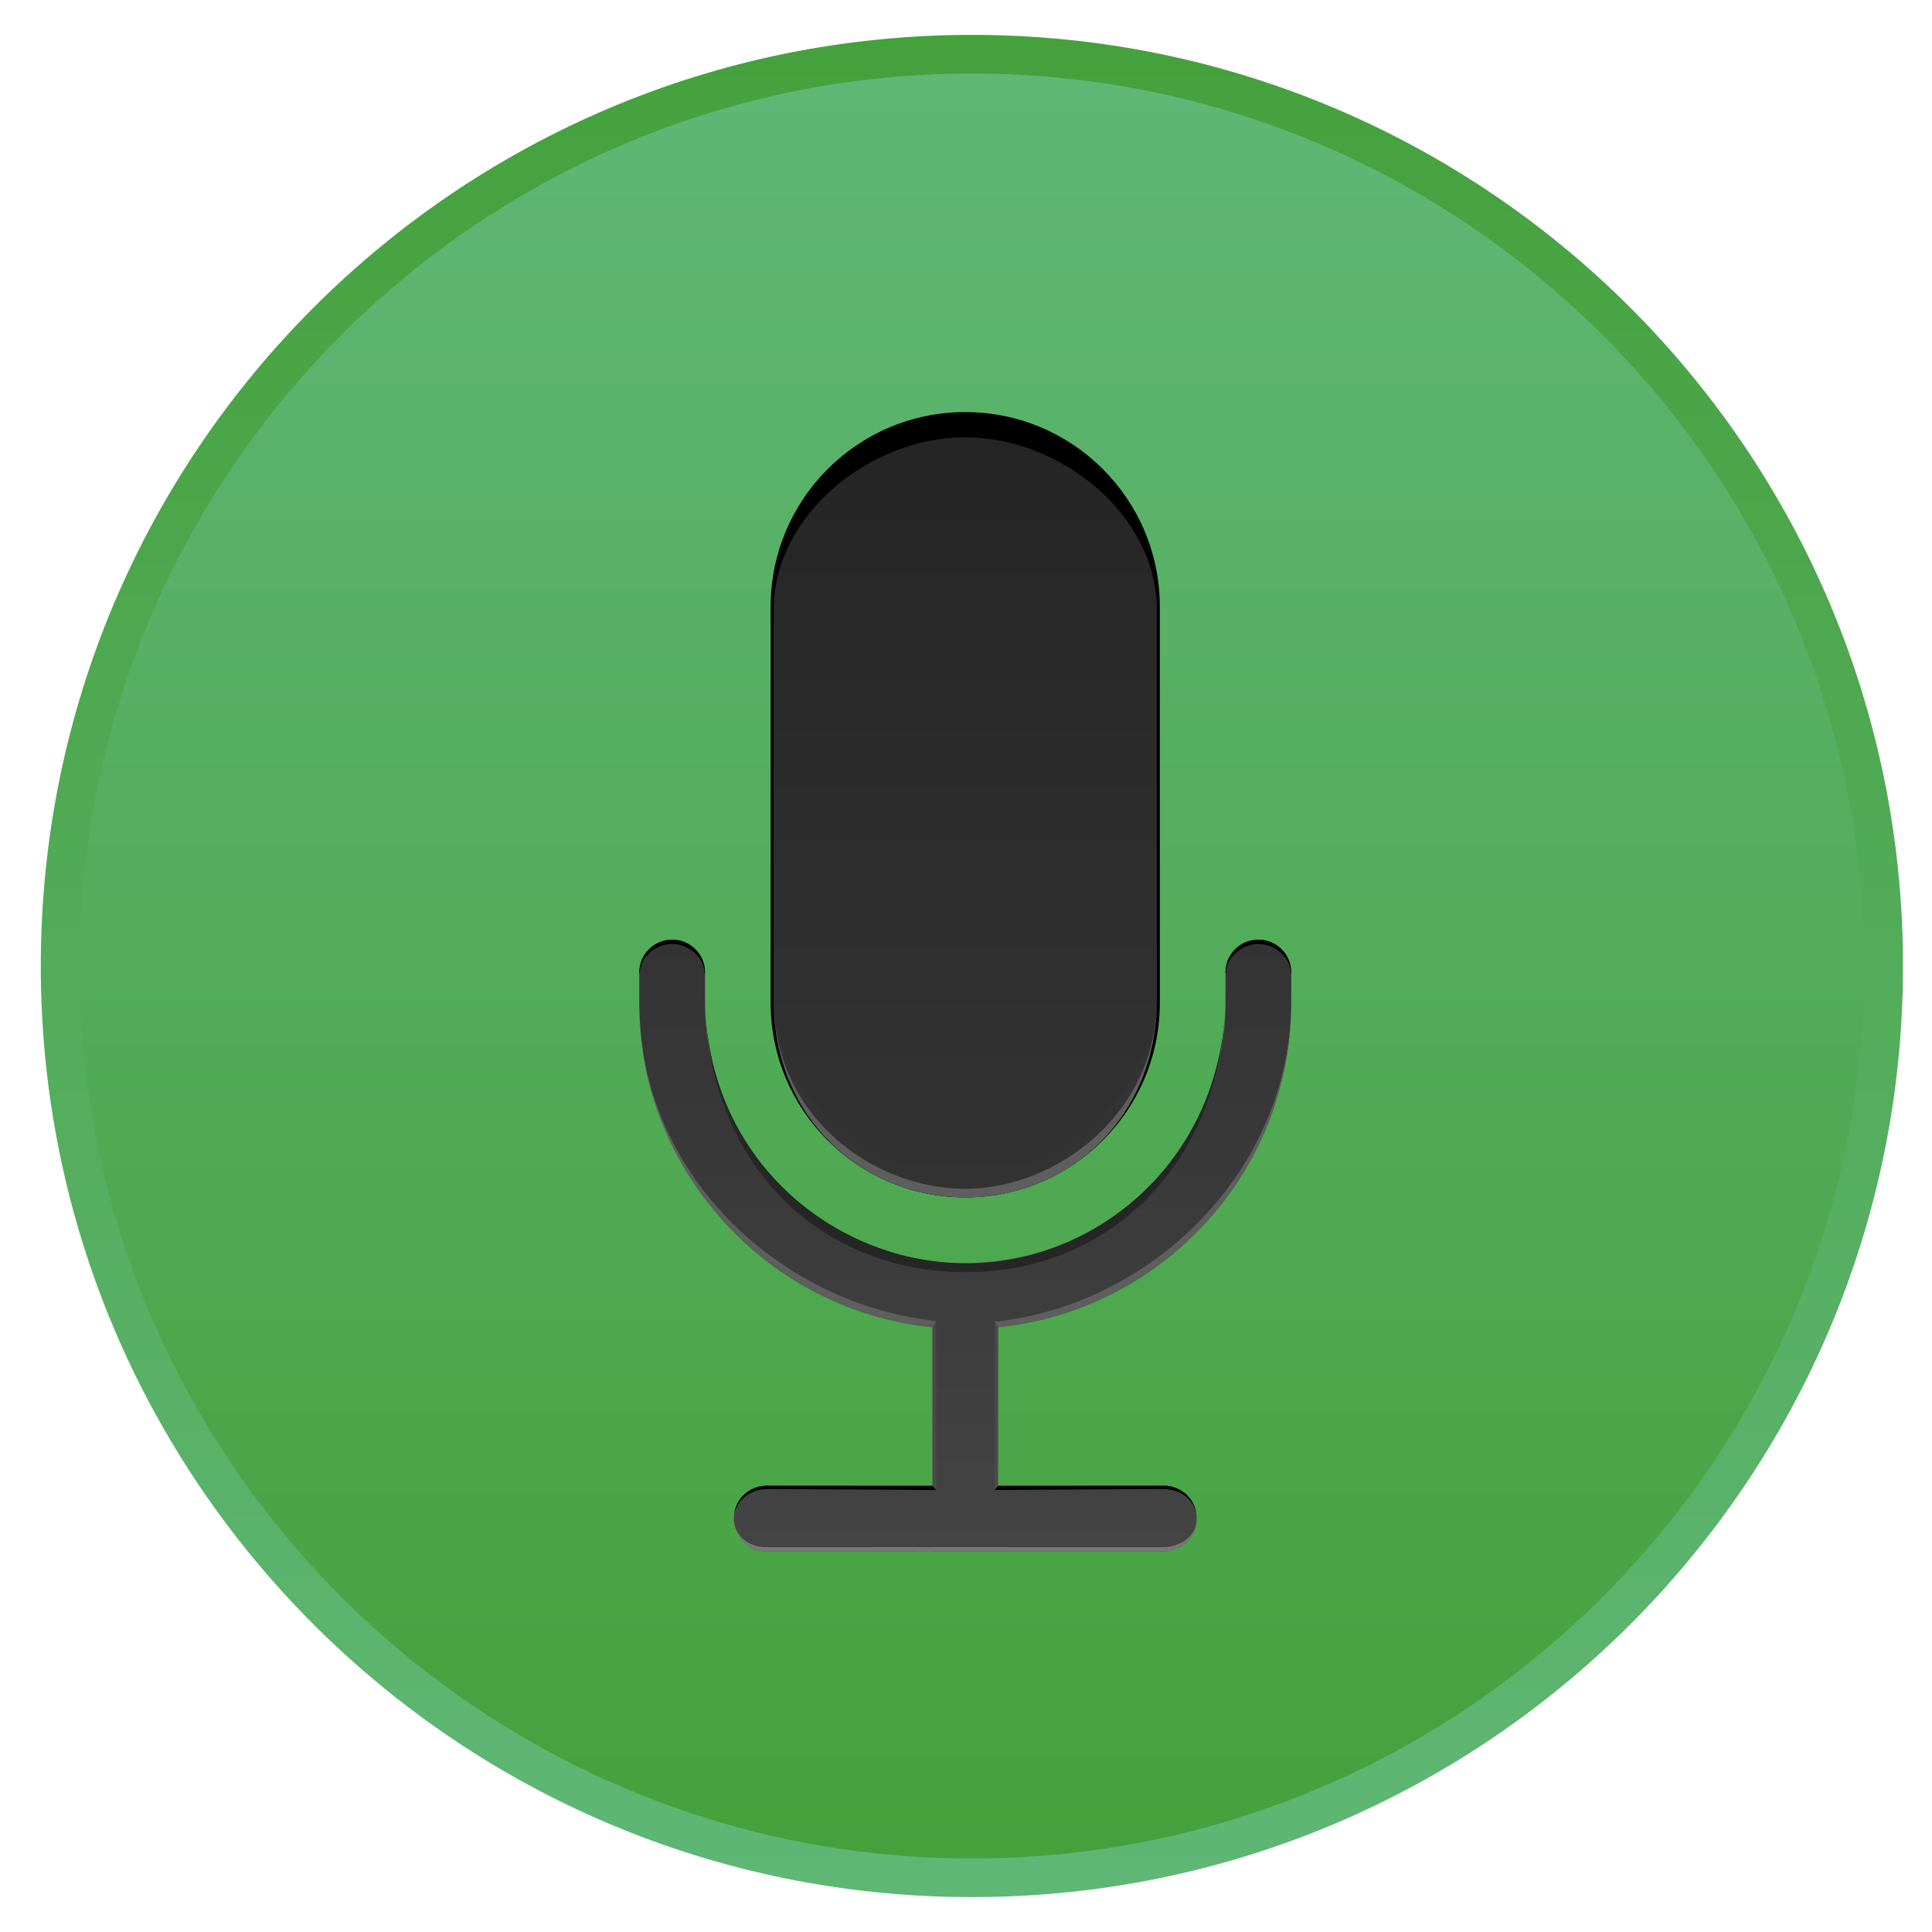
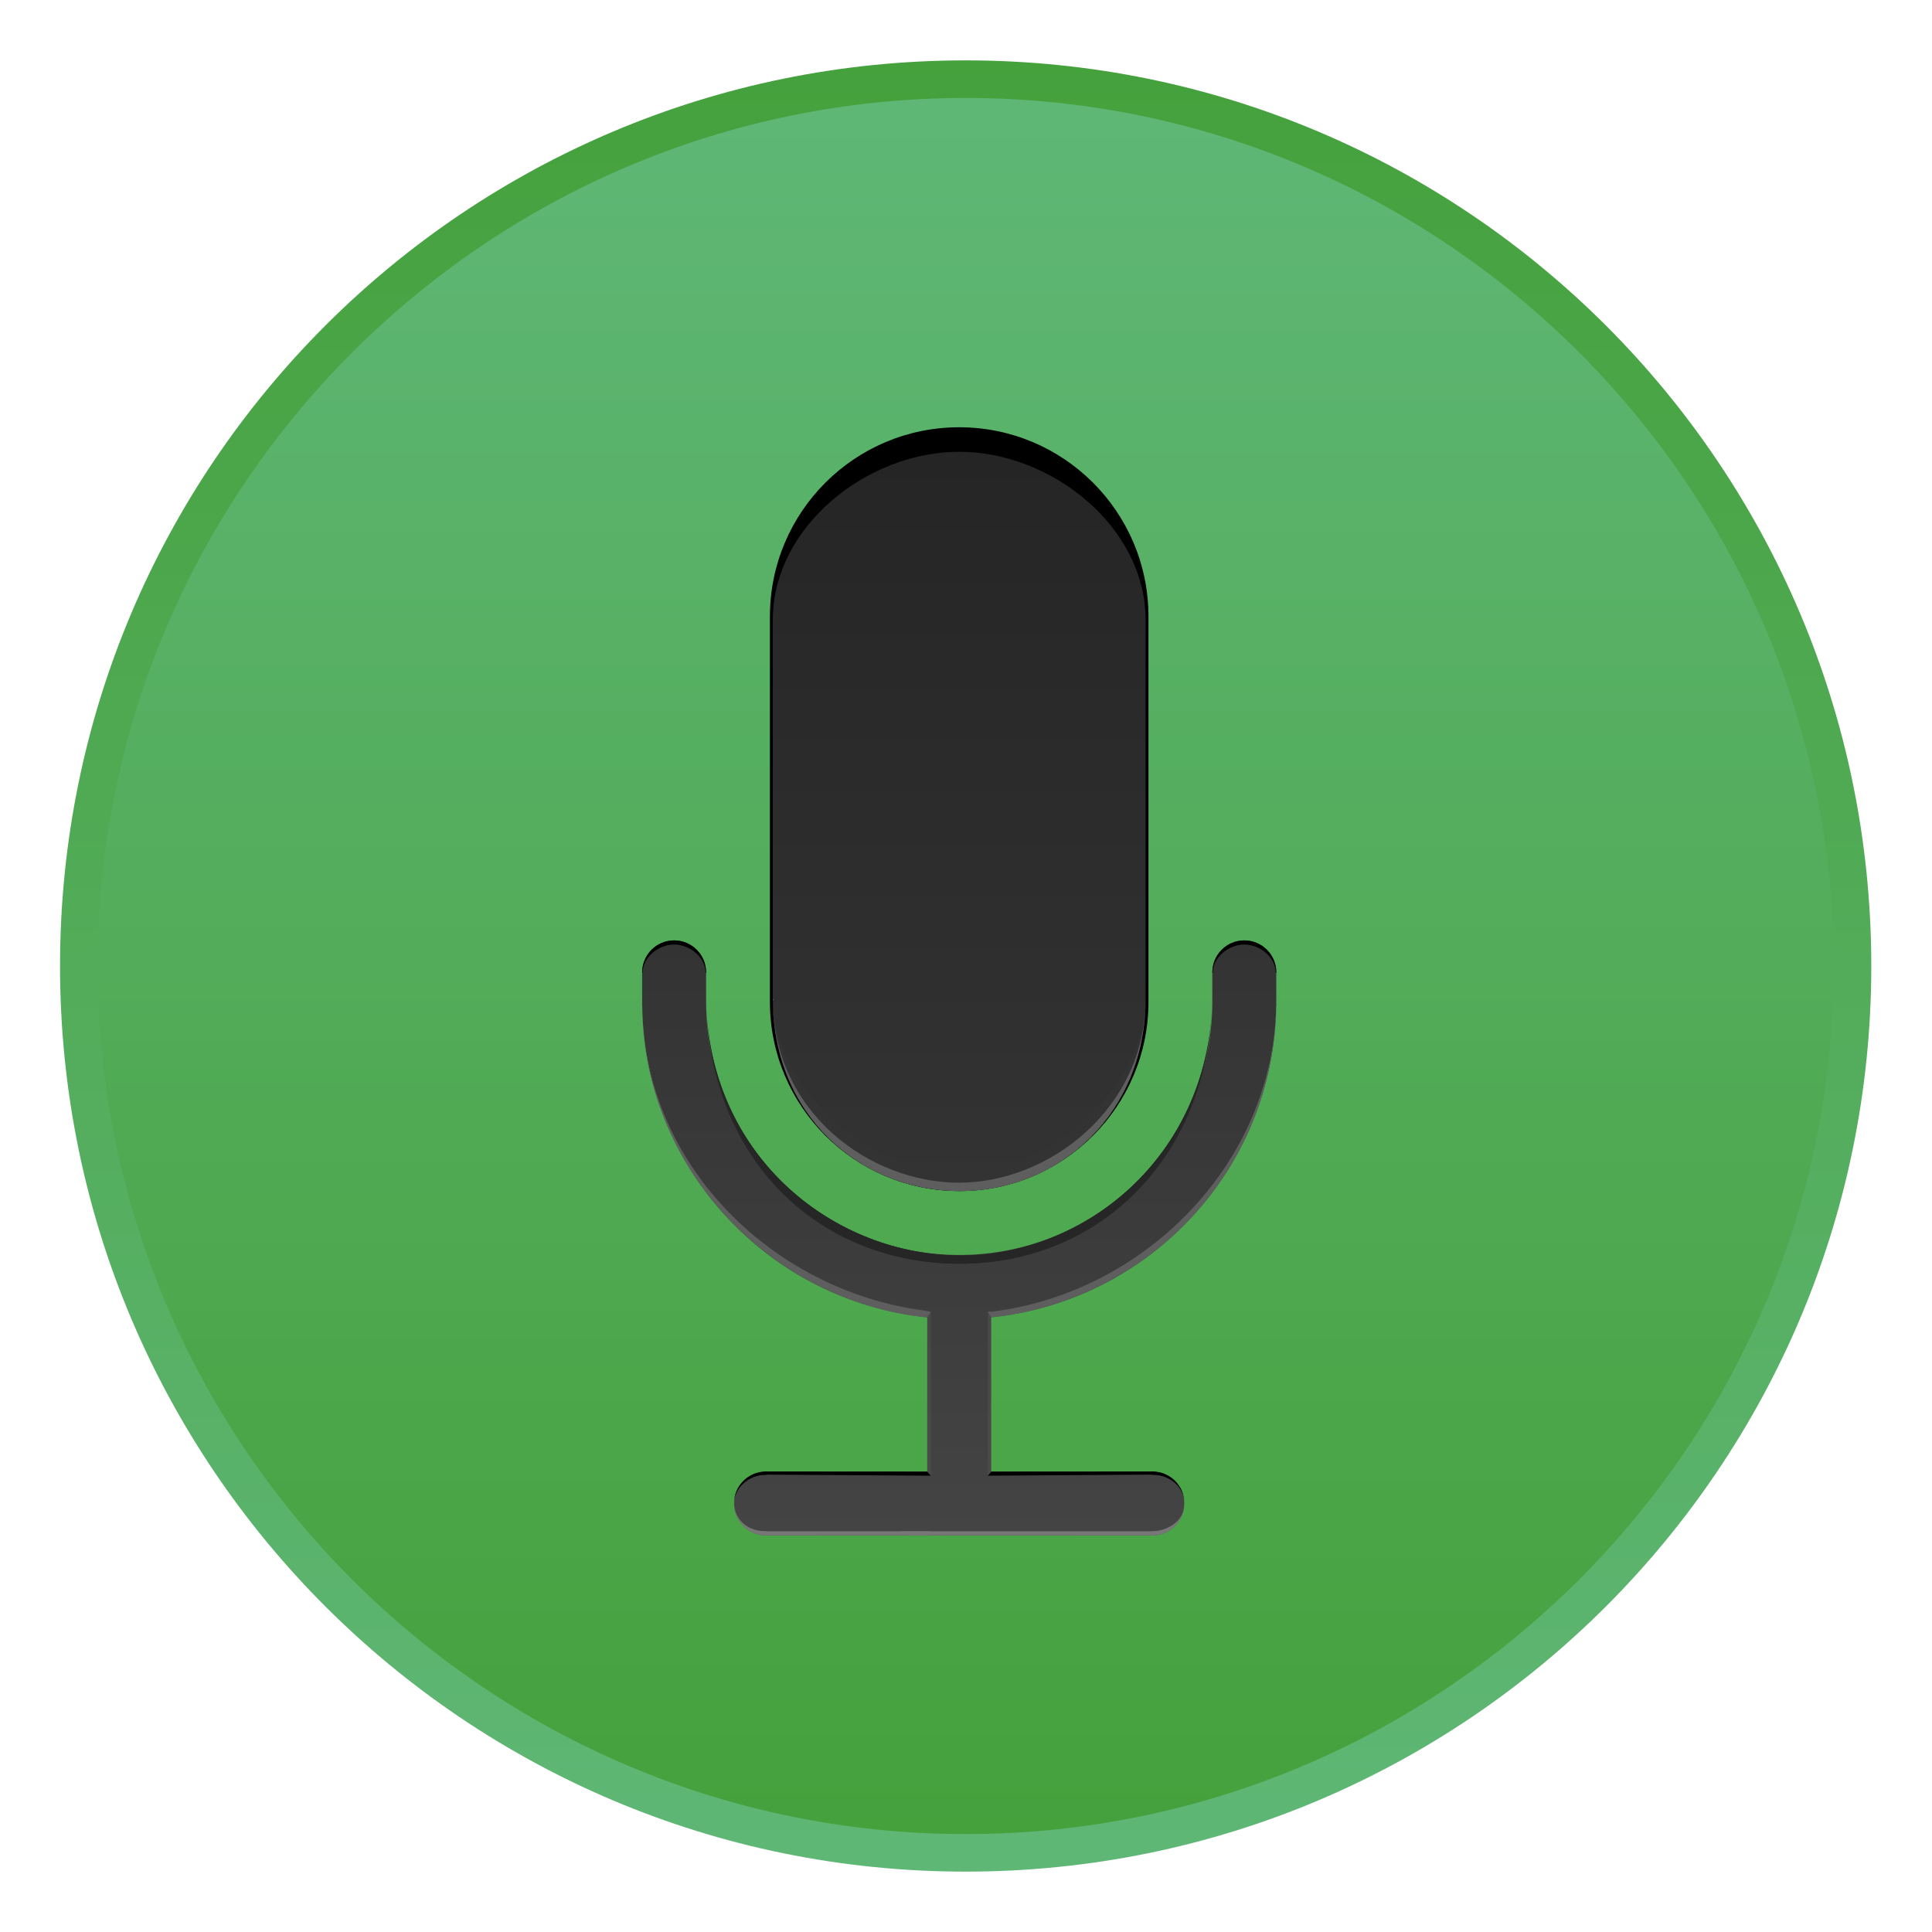
- <svg xmlns="http://www.w3.org/2000/svg" version="1.1" id="Layer_1" x="0px" y="0px" width="200px" height="200px" viewBox="0 0 200 200" enable-background="new 0 0 200 200" xml:space="preserve">
-   <linearGradient id="SVGID_1_" gradientUnits="userSpaceOnUse" x1="298.213" y1="-316.378" x2="298.213" y2="-123.602" gradientTransform="matrix(1 0 0 -1 -197.5996 -119.9902)">
-     <stop offset="0" style="stop-color:#5FB776" />
-     <stop offset="1" style="stop-color:#45A13C" />
-   </linearGradient>
-   <circle fill="url(#SVGID_1_)" cx="100.611" cy="100" r="96.388" />
-   <linearGradient id="SVGID_2_" gradientUnits="userSpaceOnUse" x1="100.612" y1="7.612" x2="100.612" y2="192.389">
-     <stop offset="0" style="stop-color:#5FB776" />
-     <stop offset="1" style="stop-color:#45A13C" />
-   </linearGradient>
-   <path fill="url(#SVGID_2_)" d="M100.611,192.389c-50.942,0-92.387-41.445-92.387-92.389c0-50.943,41.445-92.388,92.387-92.388  C151.555,7.612,193,49.057,193,100C193,150.943,151.555,192.389,100.611,192.389z" />
+ <svg xmlns="http://www.w3.org/2000/svg" version="1.1" id="Layer_1" x="0px" y="0px" width="80px" height="80px" viewBox="60 60 80 80" enable-background="new 60 60 80 80" xml:space="preserve">
  <g>
-     <g>
-       <path d="M99.922,123.951c11.125,0,20.145-9.02,20.145-20.145v-41c0-11.126-9.019-20.146-20.145-20.146s-20.146,9.02-20.146,20.146    c0,0.274,0,40.725,0,41C79.776,114.932,88.796,123.951,99.922,123.951z" />
-       <linearGradient id="SVGID_3_" gradientUnits="userSpaceOnUse" x1="99.921" y1="45.268" x2="99.921" y2="123.344">
-         <stop offset="0" style="stop-color:#252525" />
-         <stop offset="1" style="stop-color:#333333" />
-       </linearGradient>
-       <path fill="url(#SVGID_3_)" d="M99.922,123.344c-9.853,0-19.837-7.828-19.837-19.836V63.136c0-9.853,9.985-17.868,19.837-17.868    c9.852,0,19.836,8.015,19.836,17.868v40.372C119.758,115.351,109.773,123.344,99.922,123.344z" />
-       <linearGradient id="SVGID_4_" gradientUnits="userSpaceOnUse" x1="99.922" y1="97.274" x2="99.922" y2="160.606">
-         <stop offset="0" style="stop-color:#333333" />
-         <stop offset="1" style="stop-color:#444444" />
-       </linearGradient>
-       <path fill="url(#SVGID_4_)" d="M130.266,97.274c-1.879,0-3.404,1.524-3.404,3.403c0,0.044,0,2.856,0,3.399    c-0.146,14.733-12.17,26.675-26.938,26.675c-14.78,0-26.815-11.963-26.94-26.714v-3.36c0-1.879-1.524-3.403-3.403-3.403    s-3.403,1.524-3.403,3.403c0,0.048,0,3.45,0,3.496c0,0.042,0.011,0.081,0.012,0.123c0.248,17.238,13.478,31.391,30.335,33.084    v16.431H79.363c-1.877,0-3.399,1.52-3.398,3.396c0,1.877,1.521,3.398,3.398,3.398c0.046,0,41.071,0,41.118,0    c1.877,0,3.397-1.521,3.397-3.398s-1.521-3.396-3.397-3.396h-17.158c0-4.152,0-12.491,0-16.431    c16.856-1.694,30.086-15.847,30.333-33.084c0.002-0.042,0.013-0.081,0.013-0.123v-3.496    C133.668,98.798,132.145,97.274,130.266,97.274z" />
-     </g>
+     <linearGradient id="SVGID_1_" gradientUnits="userSpaceOnUse" x1="495.185" y1="778.481" x2="495.185" y2="703.481" gradientTransform="matrix(1 0 0 1 -395.1992 -640.9805)">
+       <stop offset="0" style="stop-color:#5FB776" />
+       <stop offset="1" style="stop-color:#45A13C" />
+     </linearGradient>
+     <circle fill="url(#SVGID_1_)" cx="99.986" cy="100" r="37.5" />
+     <linearGradient id="SVGID_2_" gradientUnits="userSpaceOnUse" x1="297.586" y1="-184.047" x2="297.586" y2="-255.936" gradientTransform="matrix(1 0 0 -1 -197.5996 -119.9902)">
+       <stop offset="0" style="stop-color:#5FB776" />
+       <stop offset="1" style="stop-color:#45A13C" />
+     </linearGradient>
+     <path fill="url(#SVGID_2_)" d="M99.986,135.945c-19.819,0-35.944-16.125-35.944-35.945c0-19.819,16.125-35.943,35.944-35.943   S135.931,80.181,135.931,100C135.931,119.82,119.806,135.945,99.986,135.945z" />
    <g>
      <g>
-         <path fill="#333333" d="M99.921,122c-9.555,0-19.836-9.07-19.836-18.492c0,12.284,9.238,20.443,19.915,20.443     c10.675,0,19.759-8.368,19.759-20.443C119.758,112.93,109.477,122,99.921,122z" />
-         <path fill="#5E5E5E" d="M99.921,123.063c-9.555,0-19.836-7.521-19.836-19.555c0,12.284,9.238,20.443,19.915,20.443     c10.675,0,19.759-8.368,19.759-20.443C119.758,115.167,109.477,123.063,99.921,123.063z" />
-       </g>
-     </g>
-     <g>
-       <path d="M126.913,100.729c0.003-1.663,1.688-3.015,3.351-3.015c1.664,0,3.349,1.352,3.353,3.015h0.052v-0.052    c0-1.879-1.524-3.403-3.404-3.403c-1.878,0-3.402,1.523-3.402,3.403c0,0.002,0,0.021,0,0.052H126.913z" />
-     </g>
-     <g>
-       <path d="M66.229,100.729c0.003-1.663,1.688-3.015,3.351-3.015c1.664,0,3.349,1.352,3.353,3.015h0.052v-0.052    c0-1.88-1.524-3.403-3.404-3.403c-1.878,0-3.402,1.523-3.402,3.403c0,0.002,0,0.021,0,0.052H66.229z" />
-     </g>
-     <g>
-       <g>
-         <g>
-           <path d="M79.409,154.139v-0.34h-0.052c-1.88,0-3.403,1.524-3.403,3.404C75.954,155.626,77.458,154.139,79.409,154.139z" />
-         </g>
-         <path d="M96.525,153.811l-17.162-0.012c0,0-1.082,0.189-0.952,0.43c0.667-0.11,1.292-0.092,1.292-0.092l17.203,0.11     L96.525,153.811z" />
+         <path d="M99.718,109.318c4.328,0,7.838-3.508,7.838-7.836V85.53c0-4.329-3.509-7.838-7.838-7.838     c-4.329,0-7.838,3.509-7.838,7.838c0,0.106,0,15.845,0,15.952C91.88,105.811,95.389,109.318,99.718,109.318z" />
+         <linearGradient id="SVGID_3_" gradientUnits="userSpaceOnUse" x1="297.318" y1="-198.697" x2="297.318" y2="-229.073" gradientTransform="matrix(1 0 0 -1 -197.5996 -119.9902)">
+           <stop offset="0" style="stop-color:#252525" />
+           <stop offset="1" style="stop-color:#333333" />
+         </linearGradient>
+         <path fill="url(#SVGID_3_)" d="M99.718,109.082c-3.833,0-7.717-3.045-7.717-7.717V85.659c0-3.833,3.884-6.952,7.717-6.952     s7.718,3.118,7.718,6.952v15.707C107.436,105.973,103.551,109.082,99.718,109.082z" />
+         <linearGradient id="SVGID_4_" gradientUnits="userSpaceOnUse" x1="297.318" y1="-218.93" x2="297.318" y2="-243.571" gradientTransform="matrix(1 0 0 -1 -197.5996 -119.9902)">
+           <stop offset="0" style="stop-color:#333333" />
+           <stop offset="1" style="stop-color:#444444" />
+         </linearGradient>
+         <path fill="url(#SVGID_4_)" d="M111.523,98.94c-0.731,0-1.324,0.593-1.324,1.325c0,0.017,0,1.11,0,1.321     c-0.057,5.732-4.735,10.379-10.48,10.379c-5.75,0-10.433-4.654-10.481-10.395v-1.306c0-0.732-0.593-1.325-1.324-1.325     s-1.324,0.593-1.324,1.325c0,0.018,0,1.341,0,1.36c0,0.016,0.004,0.031,0.004,0.047c0.097,6.707,5.244,12.213,11.802,12.871     v6.393h-6.677c-0.73,0-1.322,0.592-1.322,1.322c0,0.73,0.592,1.322,1.322,1.322c0.018,0,15.979,0,15.998,0     c0.729,0,1.321-0.592,1.321-1.322s-0.592-1.322-1.321-1.322h-6.676c0-1.615,0-4.859,0-6.393     c6.559-0.658,11.705-6.164,11.802-12.871c0-0.016,0.005-0.031,0.005-0.047v-1.36C112.847,99.533,112.254,98.94,111.523,98.94z" />
      </g>
      <g>
        <g>
-           <path d="M120.441,154.139v-0.34h0.051c1.881,0,3.404,1.524,3.404,3.404C123.896,155.542,122.438,154.139,120.441,154.139z" />
+           <path fill="#333333" d="M99.718,108.561c-3.717,0-7.717-3.529-7.717-7.195c0,4.779,3.594,7.953,7.748,7.953      c4.153,0,7.688-3.256,7.688-7.953C107.436,105.031,103.436,108.561,99.718,108.561z" />
+           <path fill="#5E5E5E" d="M99.718,108.973c-3.717,0-7.717-2.926-7.717-7.607c0,4.779,3.594,7.953,7.748,7.953      c4.153,0,7.688-3.256,7.688-7.953C107.436,105.9,103.436,108.973,99.718,108.973z" />
        </g>
-         <path d="M103.322,153.811l17.165-0.012c0,0,1.082,0.189,0.952,0.43c-0.667-0.11-1.293-0.092-1.293-0.092l-17.178,0.11     L103.322,153.811z" />
      </g>
-     </g>
-     <g>
      <g>
-         <g>
-           <path fill="#777777" d="M79.409,160.159v0.448h-0.052c-1.88,0-3.403-1.524-3.403-3.404      C75.954,158.141,76.672,160.159,79.409,160.159z" />
-         </g>
-         <polygon fill="#777777" points="96.525,160.596 79.363,160.607 78.031,160.159 96.906,160.159    " />
+         <path d="M110.219,100.284c0.001-0.647,0.657-1.173,1.304-1.173c0.647,0,1.304,0.526,1.305,1.173h0.021v-0.02     c0-0.732-0.594-1.325-1.324-1.325c-0.731,0-1.324,0.593-1.324,1.325c0,0,0,0.008,0,0.02H110.219z" />
+       </g>
+       <g>
+         <path d="M86.61,100.284c0.001-0.647,0.656-1.173,1.304-1.173c0.647,0,1.303,0.526,1.304,1.173h0.02v-0.02     c0-0.732-0.593-1.325-1.324-1.325c-0.73,0-1.323,0.593-1.323,1.325c0,0,0,0.008,0,0.02H86.61z" />
      </g>
      <g>
        <g>
-           <path fill="#777777" d="M120.441,160.159v0.448h0.051c1.881,0,3.404-1.524,3.404-3.404      C123.896,159.219,121.893,160.159,120.441,160.159z" />
+           <g>
+             <path d="M91.737,121.063v-0.131h-0.02c-0.731,0-1.324,0.592-1.324,1.324C90.393,121.643,90.979,121.063,91.737,121.063z" />
+           </g>
+           <path d="M98.396,120.936l-6.677-0.004c0,0-0.421,0.072-0.37,0.166c0.259-0.041,0.502-0.035,0.502-0.035l6.693,0.043      L98.396,120.936z" />
        </g>
-         <polygon fill="#777777" points="94.688,160.596 120.487,160.607 121.893,160.159 93.625,160.159    " />
+         <g>
+           <g>
+             <path d="M107.701,121.063v-0.131h0.02c0.732,0,1.324,0.592,1.324,1.324C109.045,121.609,108.478,121.063,107.701,121.063z" />
+           </g>
+           <path d="M101.041,120.936l6.678-0.004c0,0,0.421,0.072,0.371,0.166c-0.261-0.041-0.504-0.035-0.504-0.035l-6.683,0.043      L101.041,120.936z" />
+         </g>
      </g>
+       <g>
+         <g>
+           <g>
+             <path fill="#777777" d="M91.737,123.406v0.174h-0.02c-0.731,0-1.324-0.594-1.324-1.324       C90.393,122.621,90.672,123.406,91.737,123.406z" />
+           </g>
+           <polygon fill="#777777" points="98.396,123.576 91.719,123.58 91.201,123.406 98.545,123.406     " />
+         </g>
+         <g>
+           <g>
+             <path fill="#777777" d="M107.701,123.406v0.174h0.02c0.732,0,1.324-0.594,1.324-1.324       C109.045,123.039,108.266,123.406,107.701,123.406z" />
+           </g>
+           <polygon fill="#777777" points="97.682,123.576 107.719,123.58 108.266,123.406 97.268,123.406     " />
+         </g>
+       </g>
+       <g>
+         <g>
+           <path fill="#262626" d="M99.781,111.988c-5.108,0-10.323-3.918-10.544-10.416c0.226,6.646,4.804,10.756,10.511,10.756      c5.705,0,10.21-4.293,10.451-10.742C109.961,107.951,104.888,111.988,99.781,111.988z" />
+         </g>
+       </g>
+       <g>
+         <g>
+           <path fill="#262626" d="M99.781,111.988c-5.108,0-10.323-3.918-10.544-10.416c0.226,6.646,4.804,10.756,10.511,10.756      c5.705,0,10.21-4.293,10.451-10.742C109.961,107.951,104.888,111.988,99.781,111.988z" />
+         </g>
+       </g>
+       <g>
+         <path fill="#5E5E5E" d="M98.241,114.262c-6.361-0.84-11.878-6.262-11.652-13.166c-0.231,7.068,5.223,12.787,11.806,13.461     l0.15-0.242L98.241,114.262z" />
+       </g>
+       <path fill="#5E5E5E" d="M101.053,114.314h-0.154l0.143,0.24c6.467-0.672,11.95-6.133,11.807-13.441    C112.983,108.055,107.405,113.551,101.053,114.314z" />
+       <polygon opacity="0.3" fill="#5E5E5E" enable-background="new    " points="98.545,114.314 98.395,114.557 98.396,120.936     98.545,121.105   " />
+       <polygon opacity="0.3" fill="#5E5E5E" enable-background="new    " points="100.898,114.314 101.053,114.557 101.052,120.936     100.903,121.105   " />
    </g>
-     <g>
-       <g>
-         <path fill="#262626" d="M100.084,130.813c-13.128,0-26.534-10.069-27.101-26.775c0.58,17.088,12.348,27.65,27.017,27.65     c14.662,0,26.242-11.035,26.861-27.611C126.25,120.438,113.209,130.813,100.084,130.813z" />
-       </g>
-     </g>
-     <g>
-       <g>
-         <path fill="#262626" d="M100.084,130.813c-13.128,0-26.534-10.069-27.101-26.775c0.58,17.088,12.348,27.65,27.017,27.65     c14.662,0,26.242-11.035,26.861-27.611C126.25,120.438,113.209,130.813,100.084,130.813z" />
-       </g>
-     </g>
-     <g>
-       <path fill="#5E5E5E" d="M96.125,136.656c-16.349-2.16-30.531-16.094-29.951-33.844C65.58,120.98,79.6,135.682,96.521,137.416    l0.385-0.625L96.125,136.656z" />
-     </g>
-     <path fill="#5E5E5E" d="M103.354,136.791h-0.398l0.367,0.618c16.62-1.73,30.715-15.764,30.346-34.548   C134.019,120.7,119.682,134.83,103.354,136.791z" />
-     <polygon opacity="0.3" fill="#5E5E5E" points="96.906,136.791 96.521,137.416 96.525,153.811 96.906,154.247  " />
-     <polygon opacity="0.3" fill="#5E5E5E" points="102.955,136.791 103.354,137.416 103.35,153.811 102.969,154.247  " />
  </g>
</svg>
